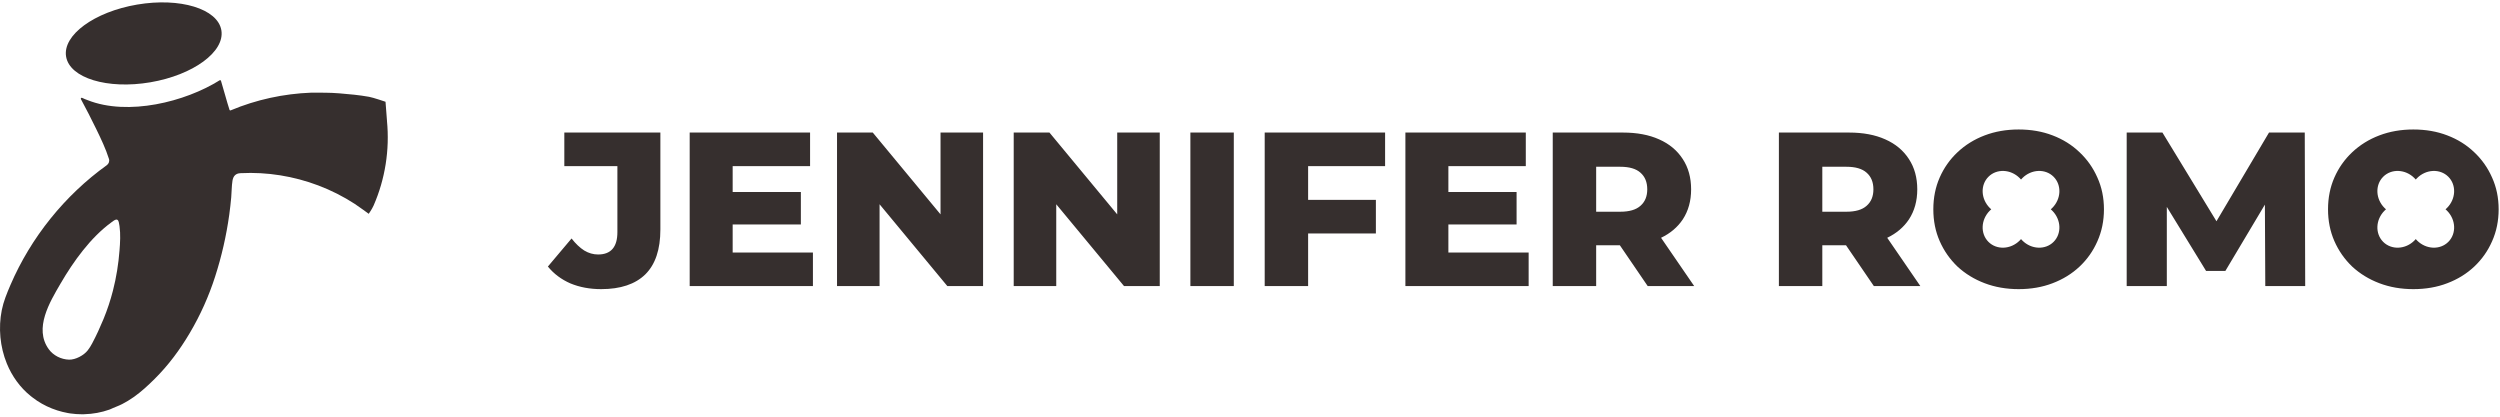
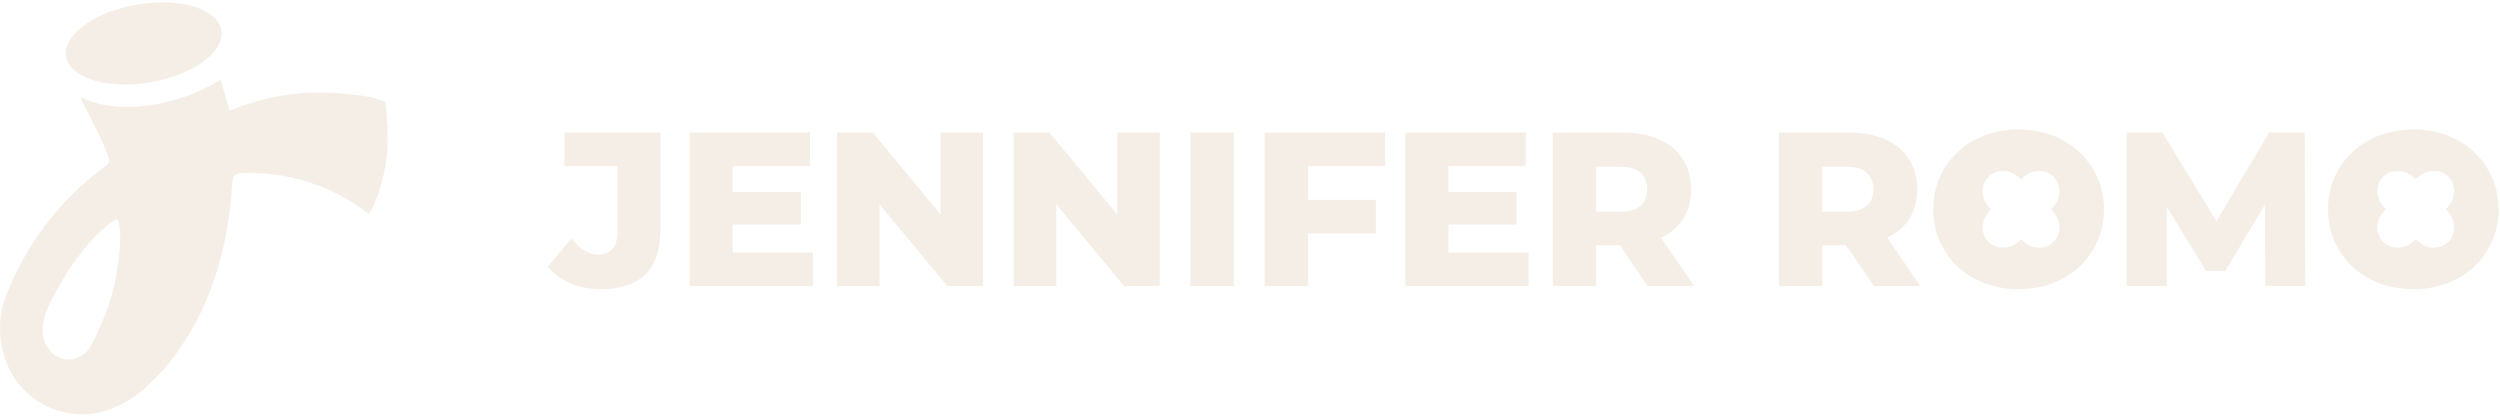
<svg xmlns="http://www.w3.org/2000/svg" width="456" height="76" viewBox="0 0 456 76" fill="none">
-   <path d="M70.59 22.087C70.534 21.494 70.319 18.561 70.319 18.561C70.319 18.561 68.071 17.79 67.313 17.657C65.528 17.34 63.69 17.167 61.879 17.023C60.169 16.885 58.485 16.901 56.777 16.901C51.738 17.093 46.735 18.172 42.082 20.128C41.993 20.166 41.893 20.124 41.862 20.032C41.418 18.706 40.608 15.67 40.307 14.737C40.272 14.631 40.148 14.591 40.056 14.648C33.792 18.576 23.352 21.195 15.992 18.27C15.683 18.148 15.314 18.026 14.986 17.852C14.835 17.774 14.677 17.929 14.757 18.08C15.728 19.878 16.663 21.699 17.555 23.538C18.416 25.312 19.279 27.108 19.875 28.988C20.009 29.412 19.84 29.872 19.48 30.131C11.835 35.617 5.645 43.287 1.901 51.992C1.264 53.484 0.646 54.965 0.324 56.569C-0.32 59.794 0.001 63.27 1.246 66.314C2.181 68.609 3.66 70.673 5.589 72.231C5.727 72.343 5.87 72.452 6.017 72.559C6.261 72.748 6.516 72.931 6.771 73.101C7.899 73.848 9.134 74.439 10.45 74.859C11.077 75.058 11.725 75.221 12.388 75.34C12.521 75.361 12.654 75.385 12.787 75.406C13.506 75.507 14.236 75.565 14.98 75.565C15.113 75.565 15.241 75.565 15.368 75.555C16.975 75.514 18.516 75.222 19.96 74.712C20.032 74.685 20.098 74.661 20.154 74.624C20.133 74.635 20.114 74.65 20.088 74.664C20.807 74.308 21.578 74.066 22.292 73.699C23.012 73.326 23.7 72.907 24.364 72.441C25.758 71.465 27.012 70.301 28.217 69.104C30.732 66.601 32.814 63.791 34.615 60.74C34.62 60.73 34.631 60.714 34.636 60.705C36.545 57.477 38.086 54.038 39.233 50.467C40.423 46.778 41.289 42.981 41.82 39.138C41.958 38.096 42.085 37.048 42.176 35.995C42.269 34.988 42.243 33.95 42.405 32.955C42.538 32.128 42.981 31.631 43.834 31.591C43.865 31.586 43.9 31.586 43.932 31.586C48.728 31.341 53.565 32.128 58.055 33.825C60.387 34.708 62.626 35.838 64.719 37.197C65.524 37.72 67.255 39 67.255 39C67.255 39 67.851 38.159 68.148 37.482C70.254 32.674 71.093 27.315 70.586 22.087H70.59ZM21.799 45.688C21.611 48.146 21.218 50.603 20.605 52.994C20.151 54.773 19.574 56.515 18.876 58.206C18.259 59.698 17.569 61.216 16.804 62.647C16.57 63.086 16.31 63.511 16.002 63.904C15.288 64.824 13.763 65.631 12.603 65.601C11.159 65.561 9.72 64.854 8.874 63.67C6.165 59.894 9.073 55.107 11.043 51.724C13.396 47.682 16.509 43.339 20.32 40.555C20.83 40.182 21.478 39.619 21.677 40.571C21.728 40.791 21.765 41.015 21.799 41.246C22.004 42.703 21.916 44.245 21.799 45.692V45.688Z" fill="#362F2E" />
-   <path d="M27.418 15.012C35.238 13.683 41.041 9.432 40.377 5.517C39.714 1.602 32.836 -0.495 25.015 0.834C17.195 2.163 11.393 6.414 12.056 10.329C12.719 14.244 19.597 16.341 27.418 15.012Z" fill="#362F2E" />
-   <path fill-rule="evenodd" clip-rule="evenodd" d="M368.2 52.738C365.96 52.738 363.893 52.378 362 51.658C360.106 50.938 358.453 49.925 357.04 48.618C355.653 47.285 354.573 45.738 353.8 43.978C353.026 42.218 352.64 40.285 352.64 38.178C352.64 36.072 353.026 34.138 353.8 32.378C354.573 30.618 355.653 29.085 357.04 27.778C358.453 26.445 360.106 25.418 362 24.698C363.893 23.978 365.96 23.618 368.2 23.618C370.466 23.618 372.533 23.978 374.4 24.698C376.293 25.418 377.933 26.445 379.32 27.778C380.706 29.085 381.786 30.618 382.56 32.378C383.36 34.138 383.76 36.072 383.76 38.178C383.76 40.285 383.36 42.231 382.56 44.018C381.786 45.778 380.706 47.312 379.32 48.618C377.933 49.925 376.293 50.938 374.4 51.658C372.533 52.378 370.466 52.738 368.2 52.738ZM109.653 52.738C107.599 52.738 105.733 52.392 104.053 51.698C102.399 50.978 101.026 49.952 99.933 48.618L104.253 43.498C104.999 44.458 105.773 45.191 106.573 45.698C107.373 46.178 108.213 46.418 109.093 46.418C111.439 46.418 112.613 45.058 112.613 42.338V30.298H102.933V24.178H120.453V41.858C120.453 45.511 119.533 48.245 117.693 50.058C115.853 51.845 113.173 52.738 109.653 52.738ZM148.278 46.058H133.638V40.938H146.078V35.018H133.638V30.298H147.758V24.178H125.798V52.178H148.278V46.058ZM152.673 24.178V52.178H160.433V37.257L172.793 52.178H179.313V24.178H171.553V39.1L159.193 24.178H152.673ZM184.9 52.178V24.178H191.42L203.78 39.1V24.178H211.54V52.178H205.02L192.66 37.257V52.178H184.9ZM217.126 24.178V52.178H225.046V24.178H217.126ZM238.601 52.178V42.578H250.961V36.458H238.601V30.298H252.641V24.178H230.681V52.178H238.601ZM264.185 46.058H278.825V52.178H256.345V24.178H278.305V30.298H264.185V35.018H276.625V40.938H264.185V46.058ZM283.22 52.178V24.178H296.02C298.58 24.178 300.78 24.591 302.62 25.418C304.487 26.245 305.927 27.445 306.94 29.018C307.954 30.565 308.46 32.405 308.46 34.538C308.46 36.645 307.954 38.471 306.94 40.018C305.993 41.44 304.672 42.558 302.978 43.373L309.02 52.178H300.54L295.464 44.738H291.14V52.178H283.22ZM295.54 38.618H291.14V30.418H295.54C297.194 30.418 298.42 30.778 299.22 31.498C300.047 32.218 300.46 33.231 300.46 34.538C300.46 35.818 300.047 36.818 299.22 37.538C298.42 38.258 297.194 38.618 295.54 38.618ZM324.47 24.178V52.178H332.39V44.738H336.714L341.79 52.178H350.27L344.228 43.373C345.922 42.558 347.243 41.44 348.19 40.018C349.204 38.471 349.71 36.645 349.71 34.538C349.71 32.405 349.204 30.565 348.19 29.018C347.177 27.445 345.737 26.245 343.87 25.418C342.03 24.591 339.83 24.178 337.27 24.178H324.47ZM332.39 38.618H336.79C338.444 38.618 339.67 38.258 340.47 37.538C341.297 36.818 341.71 35.818 341.71 34.538C341.71 33.231 341.297 32.218 340.47 31.498C339.67 30.778 338.444 30.418 336.79 30.418H332.39V38.618ZM387.908 24.178V52.178H395.228V37.738L402.388 49.418H405.908L413.117 37.322L413.188 52.178H420.468L420.388 24.178H413.868L404.284 40.355L394.428 24.178H387.908ZM440.192 52.738C437.952 52.738 435.885 52.378 433.992 51.658C432.098 50.938 430.445 49.925 429.032 48.618C427.645 47.285 426.565 45.738 425.792 43.978C425.018 42.218 424.632 40.285 424.632 38.178C424.632 36.072 425.018 34.138 425.792 32.378C426.565 30.618 427.645 29.085 429.032 27.778C430.445 26.445 432.098 25.418 433.992 24.698C435.885 23.978 437.952 23.618 440.192 23.618C442.458 23.618 444.525 23.978 446.392 24.698C448.285 25.418 449.925 26.445 451.312 27.778C452.698 29.085 453.778 30.618 454.552 32.378C455.352 34.138 455.752 36.072 455.752 38.178C455.752 40.285 455.352 42.231 454.552 44.018C453.778 45.778 452.698 47.312 451.312 48.618C449.925 49.925 448.285 50.938 446.392 51.658C444.525 52.378 442.458 52.738 440.192 52.738ZM435.204 38.178C435.114 38.101 435.026 38.019 434.94 37.934C433.3 36.294 433.19 33.744 434.695 32.239C436.2 30.734 438.75 30.843 440.39 32.484C440.476 32.569 440.557 32.657 440.635 32.748C440.712 32.657 440.793 32.569 440.879 32.483C442.519 30.843 445.069 30.734 446.574 32.239C448.079 33.744 447.969 36.294 446.329 37.934C446.243 38.019 446.155 38.101 446.065 38.178C446.155 38.255 446.243 38.337 446.329 38.423C447.969 40.063 448.079 42.612 446.574 44.117C445.069 45.622 442.519 45.513 440.879 43.873C440.793 43.787 440.712 43.699 440.634 43.608C440.557 43.699 440.476 43.787 440.39 43.873C438.75 45.513 436.2 45.622 434.695 44.117C433.19 42.612 433.3 40.063 434.94 38.423C435.026 38.337 435.114 38.255 435.204 38.178ZM362.94 37.934C363.026 38.019 363.114 38.101 363.204 38.178C363.114 38.255 363.026 38.337 362.94 38.423C361.3 40.063 361.19 42.612 362.695 44.117C364.2 45.622 366.75 45.513 368.39 43.873C368.476 43.787 368.557 43.699 368.634 43.608C368.712 43.699 368.793 43.787 368.879 43.873C370.519 45.513 373.069 45.622 374.574 44.117C376.079 42.612 375.969 40.063 374.329 38.423C374.243 38.337 374.155 38.255 374.065 38.178C374.155 38.101 374.243 38.019 374.329 37.934C375.969 36.294 376.079 33.744 374.574 32.239C373.069 30.734 370.519 30.843 368.879 32.483C368.793 32.569 368.712 32.657 368.635 32.748C368.557 32.657 368.476 32.569 368.39 32.484C366.75 30.843 364.2 30.734 362.695 32.239C361.19 33.744 361.3 36.294 362.94 37.934Z" fill="#362F2E" />
+   <path d="M70.59 22.087C70.534 21.494 70.319 18.561 70.319 18.561C70.319 18.561 68.071 17.79 67.313 17.657C65.528 17.34 63.69 17.167 61.879 17.023C60.169 16.885 58.485 16.901 56.777 16.901C51.738 17.093 46.735 18.172 42.082 20.128C41.993 20.166 41.893 20.124 41.862 20.032C41.418 18.706 40.608 15.67 40.307 14.737C40.272 14.631 40.148 14.591 40.056 14.648C33.792 18.576 23.352 21.195 15.992 18.27C15.683 18.148 15.314 18.026 14.986 17.852C14.835 17.774 14.677 17.929 14.757 18.08C15.728 19.878 16.663 21.699 17.555 23.538C18.416 25.312 19.279 27.108 19.875 28.988C20.009 29.412 19.84 29.872 19.48 30.131C11.835 35.617 5.645 43.287 1.901 51.992C1.264 53.484 0.646 54.965 0.324 56.569C-0.32 59.794 0.001 63.27 1.246 66.314C2.181 68.609 3.66 70.673 5.589 72.231C5.727 72.343 5.87 72.452 6.017 72.559C6.261 72.748 6.516 72.931 6.771 73.101C7.899 73.848 9.134 74.439 10.45 74.859C11.077 75.058 11.725 75.221 12.388 75.34C12.521 75.361 12.654 75.385 12.787 75.406C13.506 75.507 14.236 75.565 14.98 75.565C15.113 75.565 15.241 75.565 15.368 75.555C16.975 75.514 18.516 75.222 19.96 74.712C20.032 74.685 20.098 74.661 20.154 74.624C20.133 74.635 20.114 74.65 20.088 74.664C20.807 74.308 21.578 74.066 22.292 73.699C23.012 73.326 23.7 72.907 24.364 72.441C25.758 71.465 27.012 70.301 28.217 69.104C30.732 66.601 32.814 63.791 34.615 60.74C34.62 60.73 34.631 60.714 34.636 60.705C36.545 57.477 38.086 54.038 39.233 50.467C40.423 46.778 41.289 42.981 41.82 39.138C41.958 38.096 42.085 37.048 42.176 35.995C42.269 34.988 42.243 33.95 42.405 32.955C42.538 32.128 42.981 31.631 43.834 31.591C43.865 31.586 43.9 31.586 43.932 31.586C48.728 31.341 53.565 32.128 58.055 33.825C60.387 34.708 62.626 35.838 64.719 37.197C65.524 37.72 67.255 39 67.255 39C67.255 39 67.851 38.159 68.148 37.482C70.254 32.674 71.093 27.315 70.586 22.087H70.59ZM21.799 45.688C21.611 48.146 21.218 50.603 20.605 52.994C20.151 54.773 19.574 56.515 18.876 58.206C18.259 59.698 17.569 61.216 16.804 62.647C16.57 63.086 16.31 63.511 16.002 63.904C15.288 64.824 13.763 65.631 12.603 65.601C11.159 65.561 9.72 64.854 8.874 63.67C6.165 59.894 9.073 55.107 11.043 51.724C13.396 47.682 16.509 43.339 20.32 40.555C20.83 40.182 21.478 39.619 21.677 40.571C21.728 40.791 21.765 41.015 21.799 41.246C22.004 42.703 21.916 44.245 21.799 45.692V45.688Z" fill="#F5EEE6" />
+   <path d="M27.418 15.012C35.238 13.683 41.041 9.432 40.377 5.517C39.714 1.602 32.836 -0.495 25.015 0.834C17.195 2.163 11.393 6.414 12.056 10.329C12.719 14.244 19.597 16.341 27.418 15.012Z" fill="#F5EEE6" />
+   <path fill-rule="evenodd" clip-rule="evenodd" d="M368.2 52.738C365.96 52.738 363.893 52.378 362 51.658C360.106 50.938 358.453 49.925 357.04 48.618C355.653 47.285 354.573 45.738 353.8 43.978C353.026 42.218 352.64 40.285 352.64 38.178C352.64 36.072 353.026 34.138 353.8 32.378C354.573 30.618 355.653 29.085 357.04 27.778C358.453 26.445 360.106 25.418 362 24.698C363.893 23.978 365.96 23.618 368.2 23.618C370.466 23.618 372.533 23.978 374.4 24.698C376.293 25.418 377.933 26.445 379.32 27.778C380.706 29.085 381.786 30.618 382.56 32.378C383.36 34.138 383.76 36.072 383.76 38.178C383.76 40.285 383.36 42.231 382.56 44.018C381.786 45.778 380.706 47.312 379.32 48.618C377.933 49.925 376.293 50.938 374.4 51.658C372.533 52.378 370.466 52.738 368.2 52.738ZM109.653 52.738C107.599 52.738 105.733 52.392 104.053 51.698C102.399 50.978 101.026 49.952 99.933 48.618L104.253 43.498C104.999 44.458 105.773 45.191 106.573 45.698C107.373 46.178 108.213 46.418 109.093 46.418C111.439 46.418 112.613 45.058 112.613 42.338V30.298H102.933V24.178H120.453V41.858C120.453 45.511 119.533 48.245 117.693 50.058C115.853 51.845 113.173 52.738 109.653 52.738ZM148.278 46.058H133.638V40.938H146.078V35.018H133.638V30.298H147.758V24.178H125.798V52.178H148.278V46.058ZM152.673 24.178V52.178H160.433V37.257L172.793 52.178H179.313V24.178H171.553V39.1L159.193 24.178H152.673ZM184.9 52.178V24.178H191.42L203.78 39.1V24.178H211.54V52.178H205.02L192.66 37.257V52.178H184.9ZM217.126 24.178V52.178H225.046V24.178H217.126ZM238.601 52.178V42.578H250.961V36.458H238.601V30.298H252.641V24.178H230.681V52.178H238.601ZM264.185 46.058H278.825V52.178H256.345V24.178H278.305V30.298H264.185V35.018H276.625V40.938H264.185V46.058ZM283.22 52.178V24.178H296.02C298.58 24.178 300.78 24.591 302.62 25.418C304.487 26.245 305.927 27.445 306.94 29.018C307.954 30.565 308.46 32.405 308.46 34.538C308.46 36.645 307.954 38.471 306.94 40.018C305.993 41.44 304.672 42.558 302.978 43.373L309.02 52.178H300.54L295.464 44.738H291.14V52.178H283.22ZM295.54 38.618H291.14V30.418H295.54C297.194 30.418 298.42 30.778 299.22 31.498C300.047 32.218 300.46 33.231 300.46 34.538C300.46 35.818 300.047 36.818 299.22 37.538C298.42 38.258 297.194 38.618 295.54 38.618ZM324.47 24.178V52.178H332.39V44.738H336.714L341.79 52.178H350.27L344.228 43.373C345.922 42.558 347.243 41.44 348.19 40.018C349.204 38.471 349.71 36.645 349.71 34.538C349.71 32.405 349.204 30.565 348.19 29.018C347.177 27.445 345.737 26.245 343.87 25.418C342.03 24.591 339.83 24.178 337.27 24.178H324.47ZM332.39 38.618H336.79C338.444 38.618 339.67 38.258 340.47 37.538C341.297 36.818 341.71 35.818 341.71 34.538C341.71 33.231 341.297 32.218 340.47 31.498C339.67 30.778 338.444 30.418 336.79 30.418H332.39V38.618ZM387.908 24.178V52.178H395.228V37.738L402.388 49.418H405.908L413.117 37.322L413.188 52.178H420.468L420.388 24.178H413.868L404.284 40.355L394.428 24.178H387.908ZM440.192 52.738C437.952 52.738 435.885 52.378 433.992 51.658C432.098 50.938 430.445 49.925 429.032 48.618C427.645 47.285 426.565 45.738 425.792 43.978C425.018 42.218 424.632 40.285 424.632 38.178C424.632 36.072 425.018 34.138 425.792 32.378C426.565 30.618 427.645 29.085 429.032 27.778C430.445 26.445 432.098 25.418 433.992 24.698C435.885 23.978 437.952 23.618 440.192 23.618C442.458 23.618 444.525 23.978 446.392 24.698C448.285 25.418 449.925 26.445 451.312 27.778C452.698 29.085 453.778 30.618 454.552 32.378C455.352 34.138 455.752 36.072 455.752 38.178C455.752 40.285 455.352 42.231 454.552 44.018C453.778 45.778 452.698 47.312 451.312 48.618C449.925 49.925 448.285 50.938 446.392 51.658C444.525 52.378 442.458 52.738 440.192 52.738ZM435.204 38.178C435.114 38.101 435.026 38.019 434.94 37.934C433.3 36.294 433.19 33.744 434.695 32.239C436.2 30.734 438.75 30.843 440.39 32.484C440.476 32.569 440.557 32.657 440.635 32.748C440.712 32.657 440.793 32.569 440.879 32.483C442.519 30.843 445.069 30.734 446.574 32.239C448.079 33.744 447.969 36.294 446.329 37.934C446.243 38.019 446.155 38.101 446.065 38.178C446.155 38.255 446.243 38.337 446.329 38.423C447.969 40.063 448.079 42.612 446.574 44.117C445.069 45.622 442.519 45.513 440.879 43.873C440.793 43.787 440.712 43.699 440.634 43.608C440.557 43.699 440.476 43.787 440.39 43.873C438.75 45.513 436.2 45.622 434.695 44.117C433.19 42.612 433.3 40.063 434.94 38.423C435.026 38.337 435.114 38.255 435.204 38.178ZM362.94 37.934C363.026 38.019 363.114 38.101 363.204 38.178C363.114 38.255 363.026 38.337 362.94 38.423C361.3 40.063 361.19 42.612 362.695 44.117C364.2 45.622 366.75 45.513 368.39 43.873C368.476 43.787 368.557 43.699 368.634 43.608C368.712 43.699 368.793 43.787 368.879 43.873C370.519 45.513 373.069 45.622 374.574 44.117C376.079 42.612 375.969 40.063 374.329 38.423C374.243 38.337 374.155 38.255 374.065 38.178C374.155 38.101 374.243 38.019 374.329 37.934C375.969 36.294 376.079 33.744 374.574 32.239C373.069 30.734 370.519 30.843 368.879 32.483C368.793 32.569 368.712 32.657 368.635 32.748C368.557 32.657 368.476 32.569 368.39 32.484C366.75 30.843 364.2 30.734 362.695 32.239C361.19 33.744 361.3 36.294 362.94 37.934Z" fill="#F5EEE6" />
</svg>
